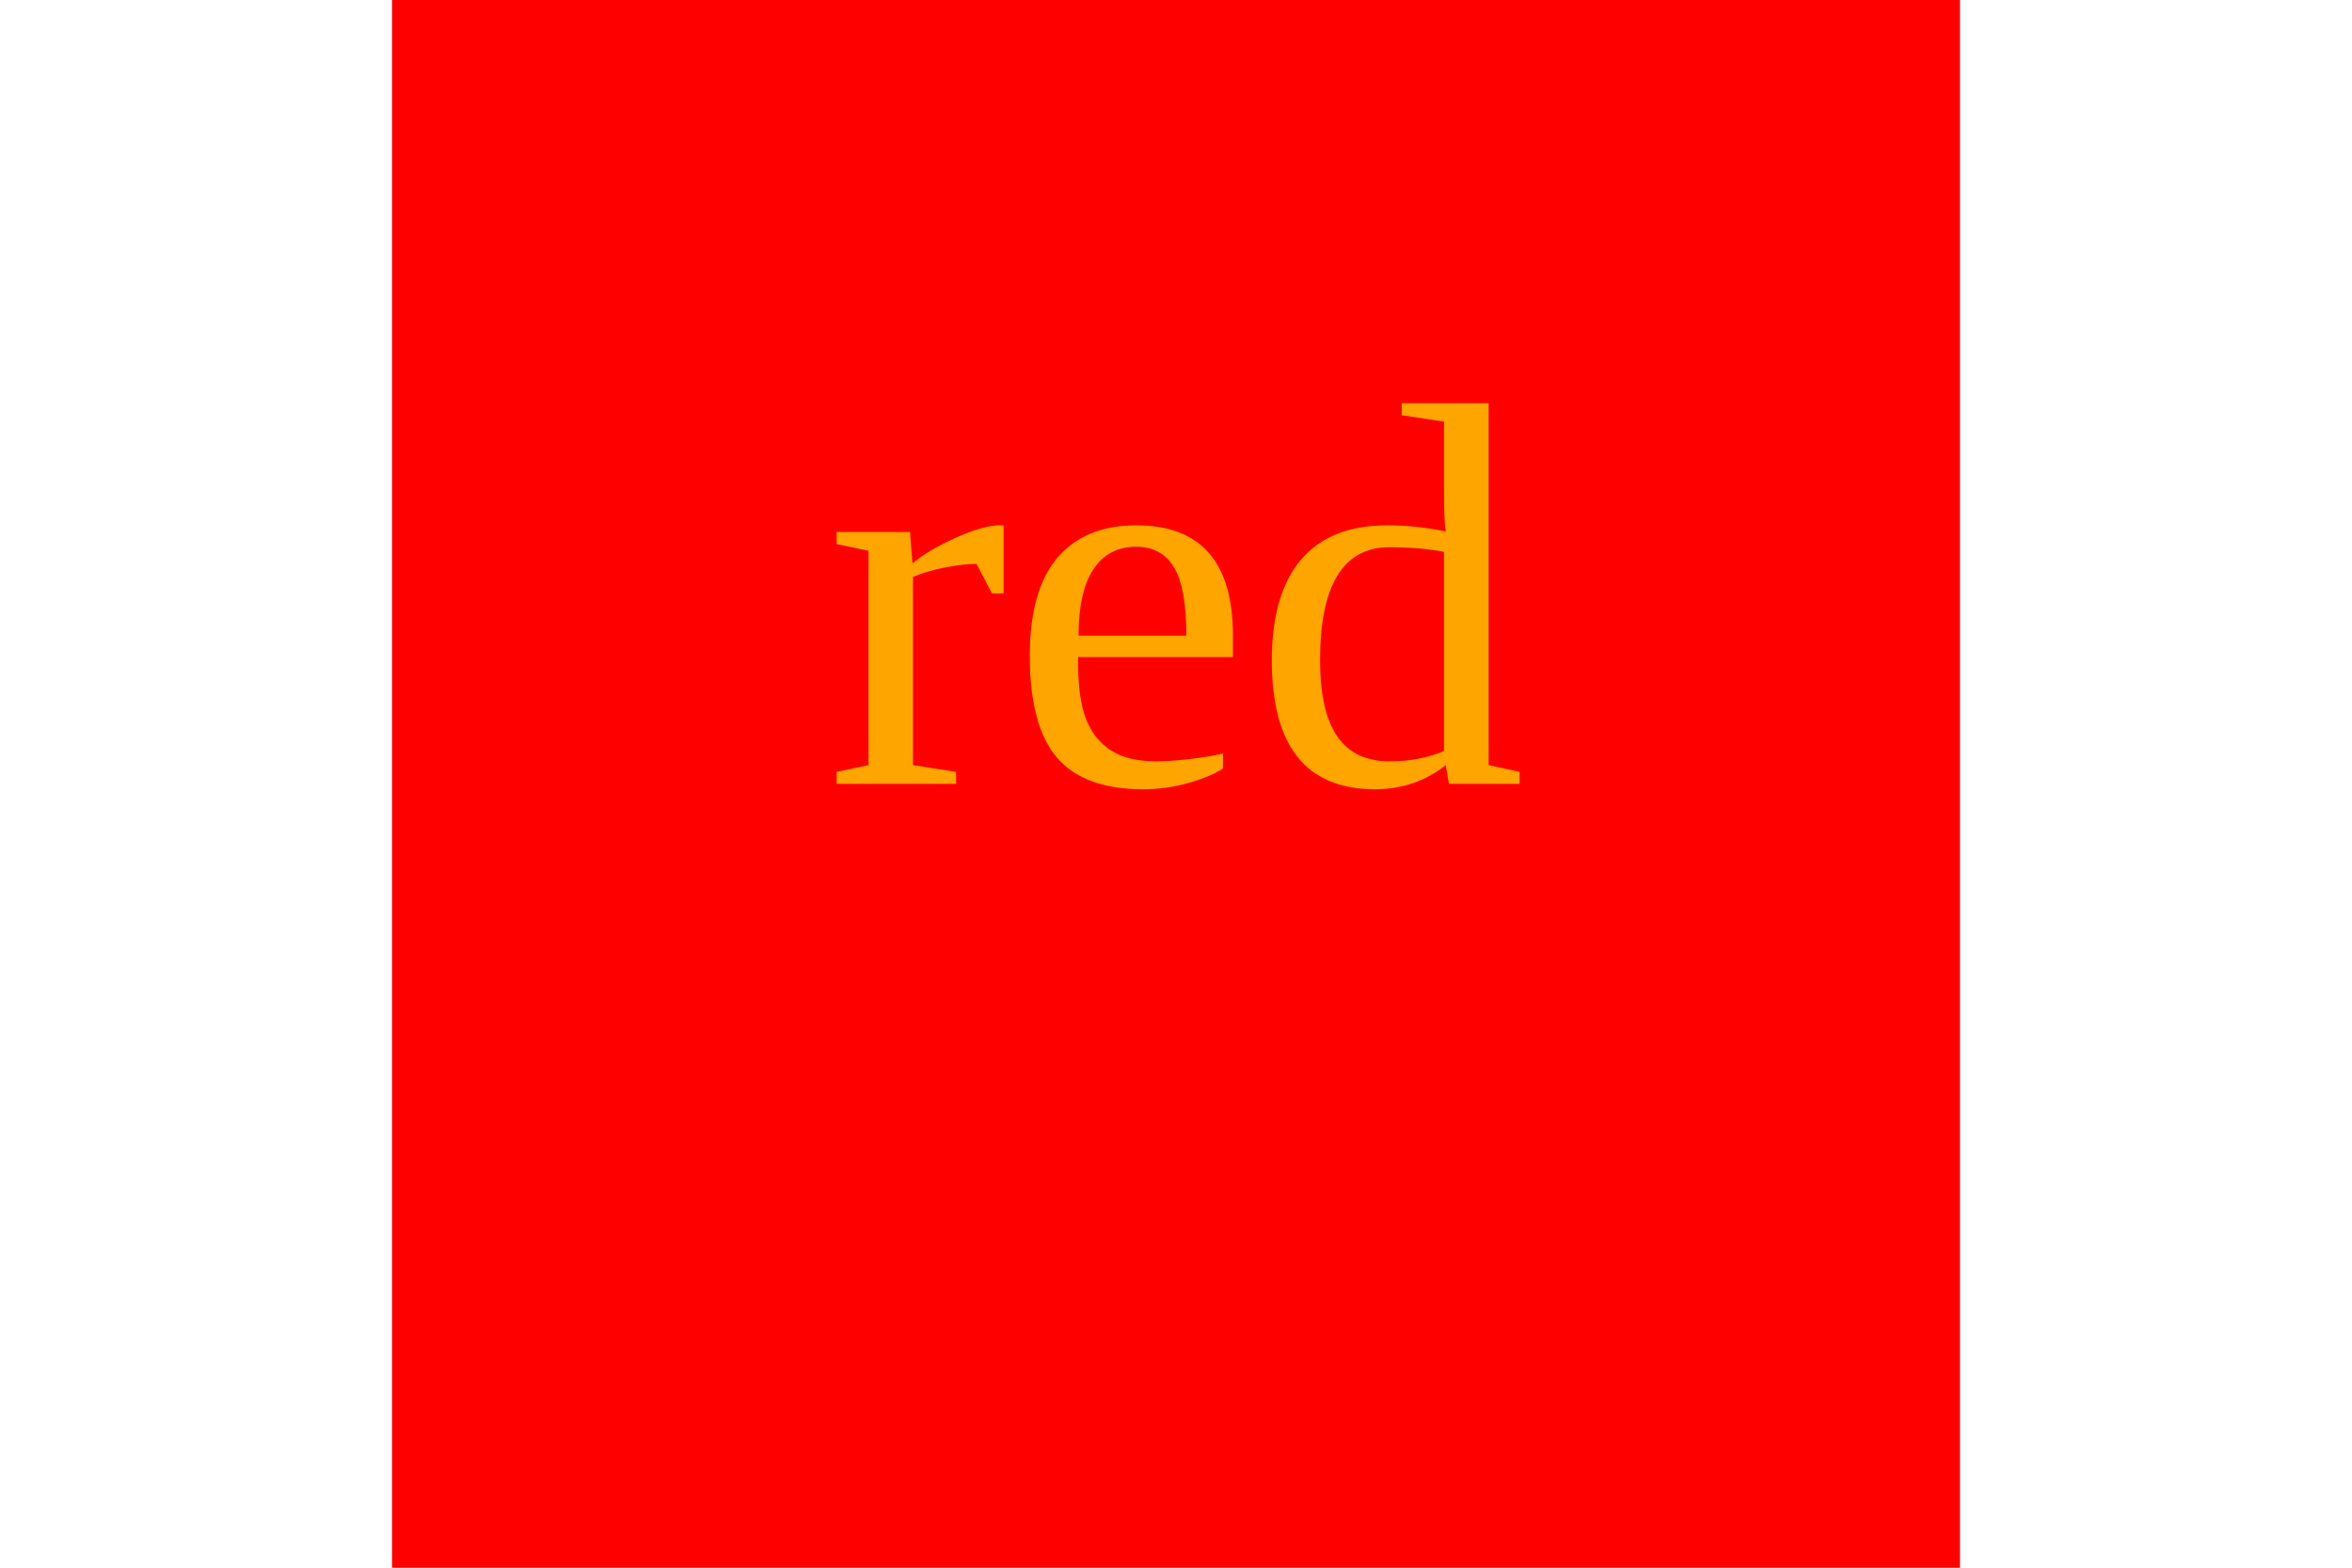
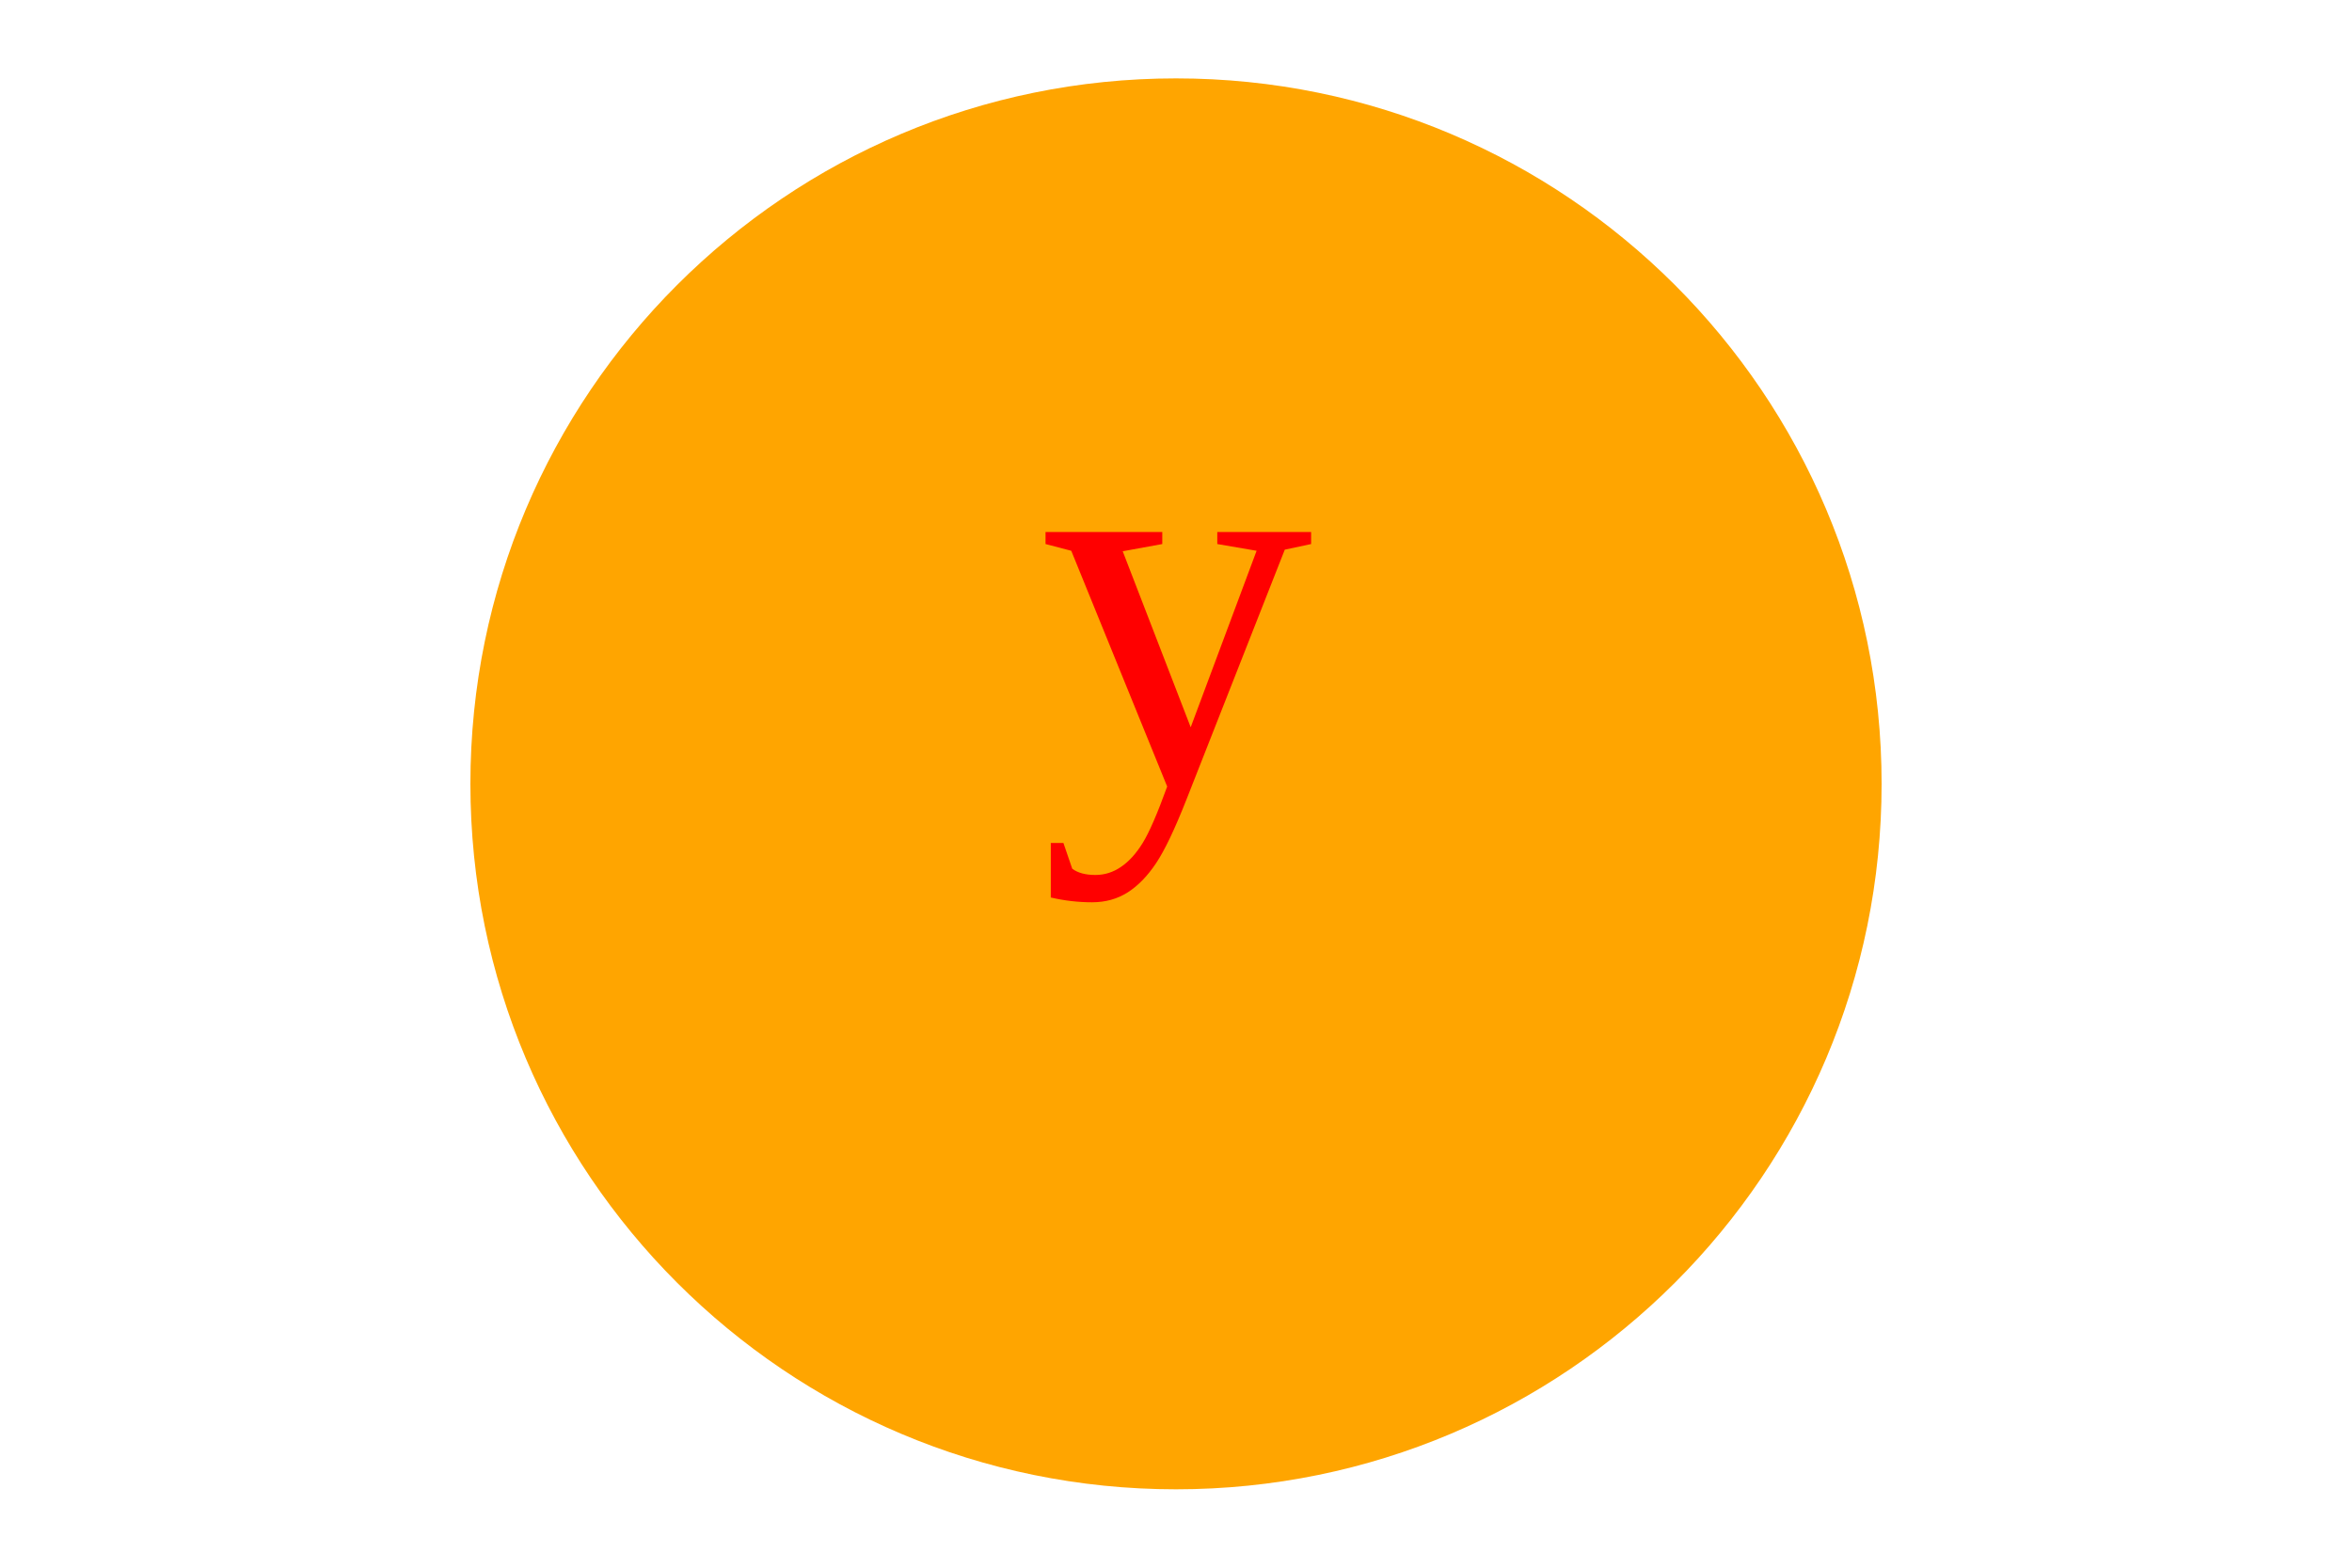
<svg xmlns="http://www.w3.org/2000/svg" version="1.1" width="300" height="200">
-   <rect x="50" width="200" height="200" fill="red" />
-   <text x="150" y="100" text-anchor="middle" alignment-baseline="middle" fill="orange" font-size="70">red</text>
+   <circle cx="150" cy="100" r="90" fill="orange" />
+   <text x="150" y="100" text-anchor="middle" alignment-baseline="middle" fill="red" font-size="70">y</text>
</svg>
